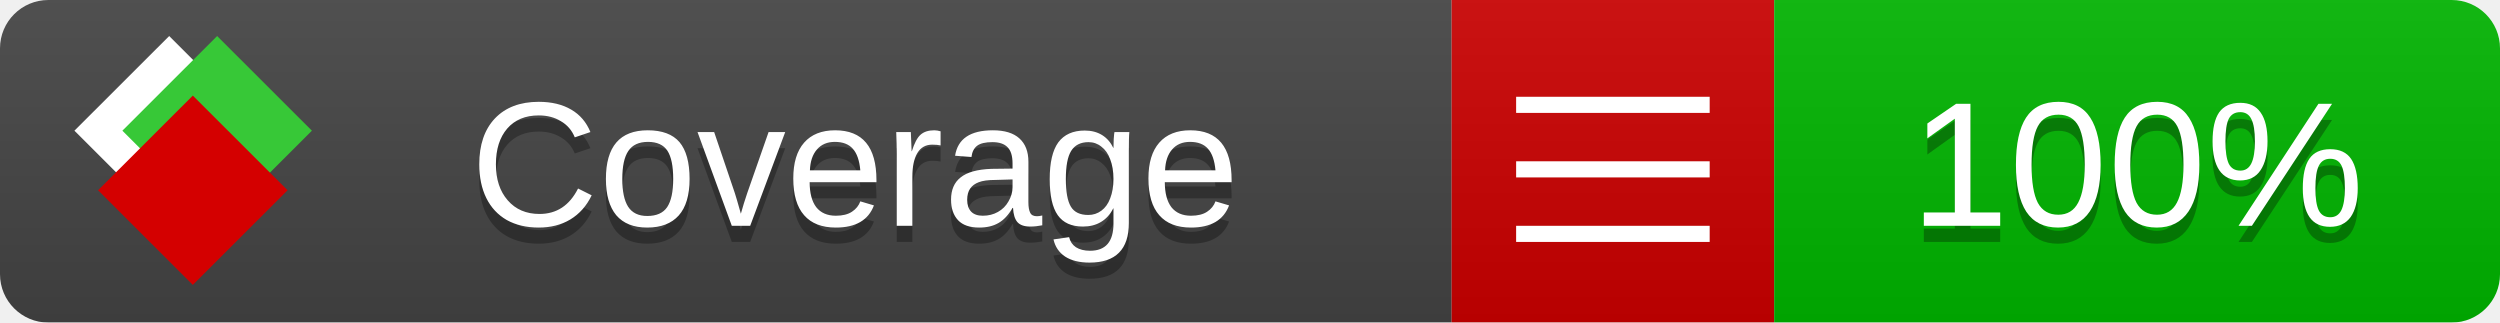
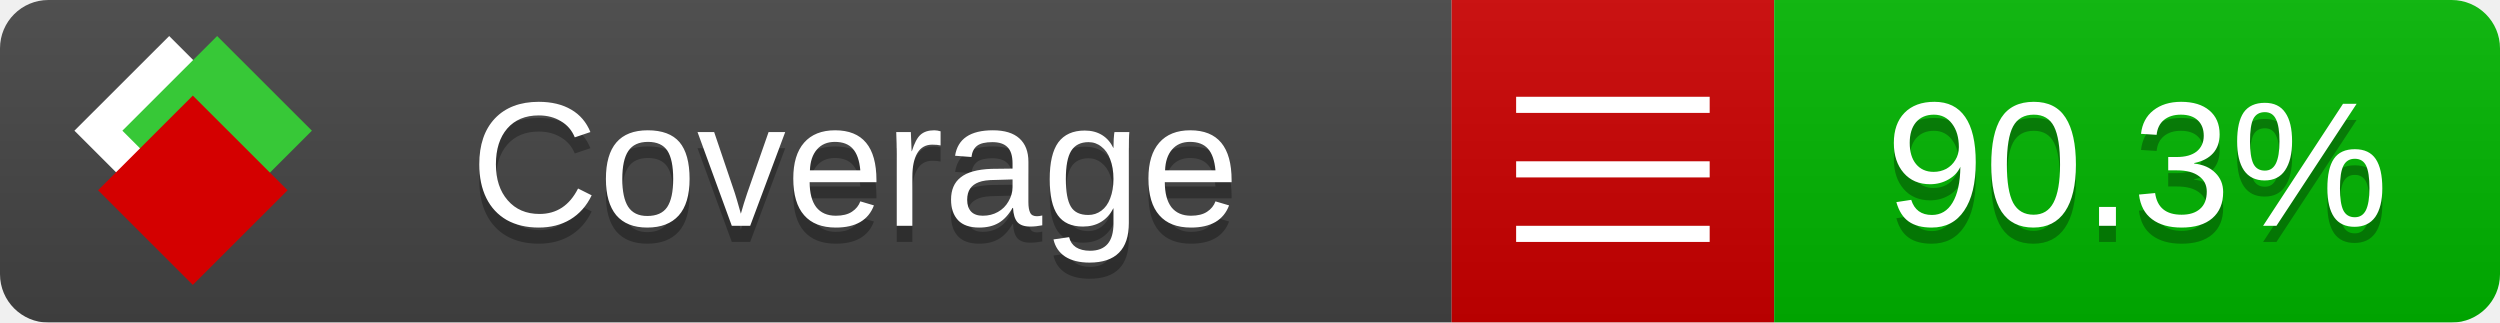
<svg xmlns="http://www.w3.org/2000/svg" xmlns:xlink="http://www.w3.org/1999/xlink" width="155" height="20">
  <style type="text/css">
          
            @keyframes fade1 {
                0% { visibility: visible; opacity: 1; }
               27% { visibility: visible; opacity: 1; }
               33% { visibility: hidden; opacity: 0; }
               60% { visibility: hidden; opacity: 0; }
               66% { visibility: hidden; opacity: 0; }
               93% { visibility: hidden; opacity: 0; }
              100% { visibility: visible; opacity: 1; }
            }
            @keyframes fade2 {
                0% { visibility: hidden; opacity: 0; }
               27% { visibility: hidden; opacity: 0; }
               33% { visibility: visible; opacity: 1; }
               60% { visibility: visible; opacity: 1; }
               66% { visibility: hidden; opacity: 0; }
               93% { visibility: hidden; opacity: 0; }
              100% { visibility: hidden; opacity: 0; }
            }
            @keyframes fade3 {
                0% { visibility: hidden; opacity: 0; }
               27% { visibility: hidden; opacity: 0; }
               33% { visibility: hidden; opacity: 0; }
               60% { visibility: hidden; opacity: 0; }
               66% { visibility: visible; opacity: 1; }
               93% { visibility: visible; opacity: 1; }
              100% { visibility: hidden; opacity: 0; }
            }
            .linecoverage {
                animation-duration: 15s;
                animation-name: fade1;
                animation-iteration-count: infinite;
            }
            .branchcoverage {
                animation-duration: 15s;
                animation-name: fade2;
                animation-iteration-count: infinite;
            }
            .methodcoverage {
                animation-duration: 15s;
                animation-name: fade3;
                animation-iteration-count: infinite;
            }
          
    </style>
  <defs>
    <linearGradient id="gradient" x2="0" y2="100%">
      <stop offset="0" stop-color="#bbb" stop-opacity=".1" />
      <stop offset="1" stop-opacity=".1" />
    </linearGradient>
    <linearGradient id="c">
      <stop offset="0" stop-color="#d40000" />
      <stop offset="1" stop-color="#ff2a2a" />
    </linearGradient>
    <linearGradient id="a">
      <stop offset="0" stop-color="#e0e0de" />
      <stop offset="1" stop-color="#fff" />
    </linearGradient>
    <linearGradient id="b">
      <stop offset="0" stop-color="#37c837" />
      <stop offset="1" stop-color="#217821" />
    </linearGradient>
    <linearGradient xlink:href="#a" id="e" x1="106.44" x2="69.96" y1="-11.96" y2="-46.84" gradientTransform="matrix(-.8426 -.00045 -.00045 -.8426 -94.27 -75.82)" gradientUnits="userSpaceOnUse" />
    <linearGradient xlink:href="#b" id="f" x1="56.19" x2="77.97" y1="-23.45" y2="10.62" gradientTransform="matrix(.8426 .00045 .00045 .8426 94.27 75.82)" gradientUnits="userSpaceOnUse" />
    <linearGradient xlink:href="#c" id="g" x1="79.98" x2="132.9" y1="10.79" y2="10.79" gradientTransform="matrix(.8426 .00045 .00045 .8426 94.27 75.82)" gradientUnits="userSpaceOnUse" />
    <mask id="mask">
      <rect width="155" height="20" rx="3" fill="#fff" />
    </mask>
    <g id="icon" transform="matrix(.04486 0 0 .04481 -.48 -.63)">
      <rect width="52.92" height="52.92" x="-109.72" y="-27.13" fill="url(#e)" transform="rotate(-135)" />
      <rect width="52.92" height="52.92" x="70.19" y="-39.18" fill="url(#f)" transform="rotate(45)" />
      <rect width="52.92" height="52.92" x="80.05" y="-15.74" fill="url(#g)" transform="rotate(45)" />
    </g>
  </defs>
  <g mask="url(#mask)">
    <rect x="0" y="0" width="90" height="20" fill="#444" />
    <rect x="90" y="0" width="20" height="20" fill="#c00" />
    <rect x="110" y="0" width="45" height="20" fill="#00B600" />
    <rect x="0" y="0" width="155" height="20" fill="url(#gradient)" />
  </g>
  <g>
    <path class="" stroke="#fff" d="M94 6.5 h12 M94 10.5 h12 M94 14.5 h12" />
  </g>
  <g fill="#fff" text-anchor="middle" font-family="Verdana,Arial,Geneva,sans-serif" font-size="11">
    <a xlink:href="https://github.com/danielpalme/ReportGenerator" target="_top">
      <use xlink:href="#icon" transform="translate(3,1) scale(3.5)" />
    </a>
    <text x="53" y="15" fill="#010101" fill-opacity=".3">Coverage</text>
    <text x="53" y="14" fill="#fff">Coverage</text>
-     <text class="" x="132.5" y="15" fill="#010101" fill-opacity=".3">100%</text>
-     <text class="" x="132.5" y="14">100%</text>
+     <text class="" x="132.5" y="15" fill="#010101" fill-opacity=".3">90.3%</text>
+     <text class="" x="132.5" y="14">90.3%</text>
  </g>
  <g>
    <rect class="" x="90" y="0" width="65" height="20" fill-opacity="0" />
  </g>
</svg>
